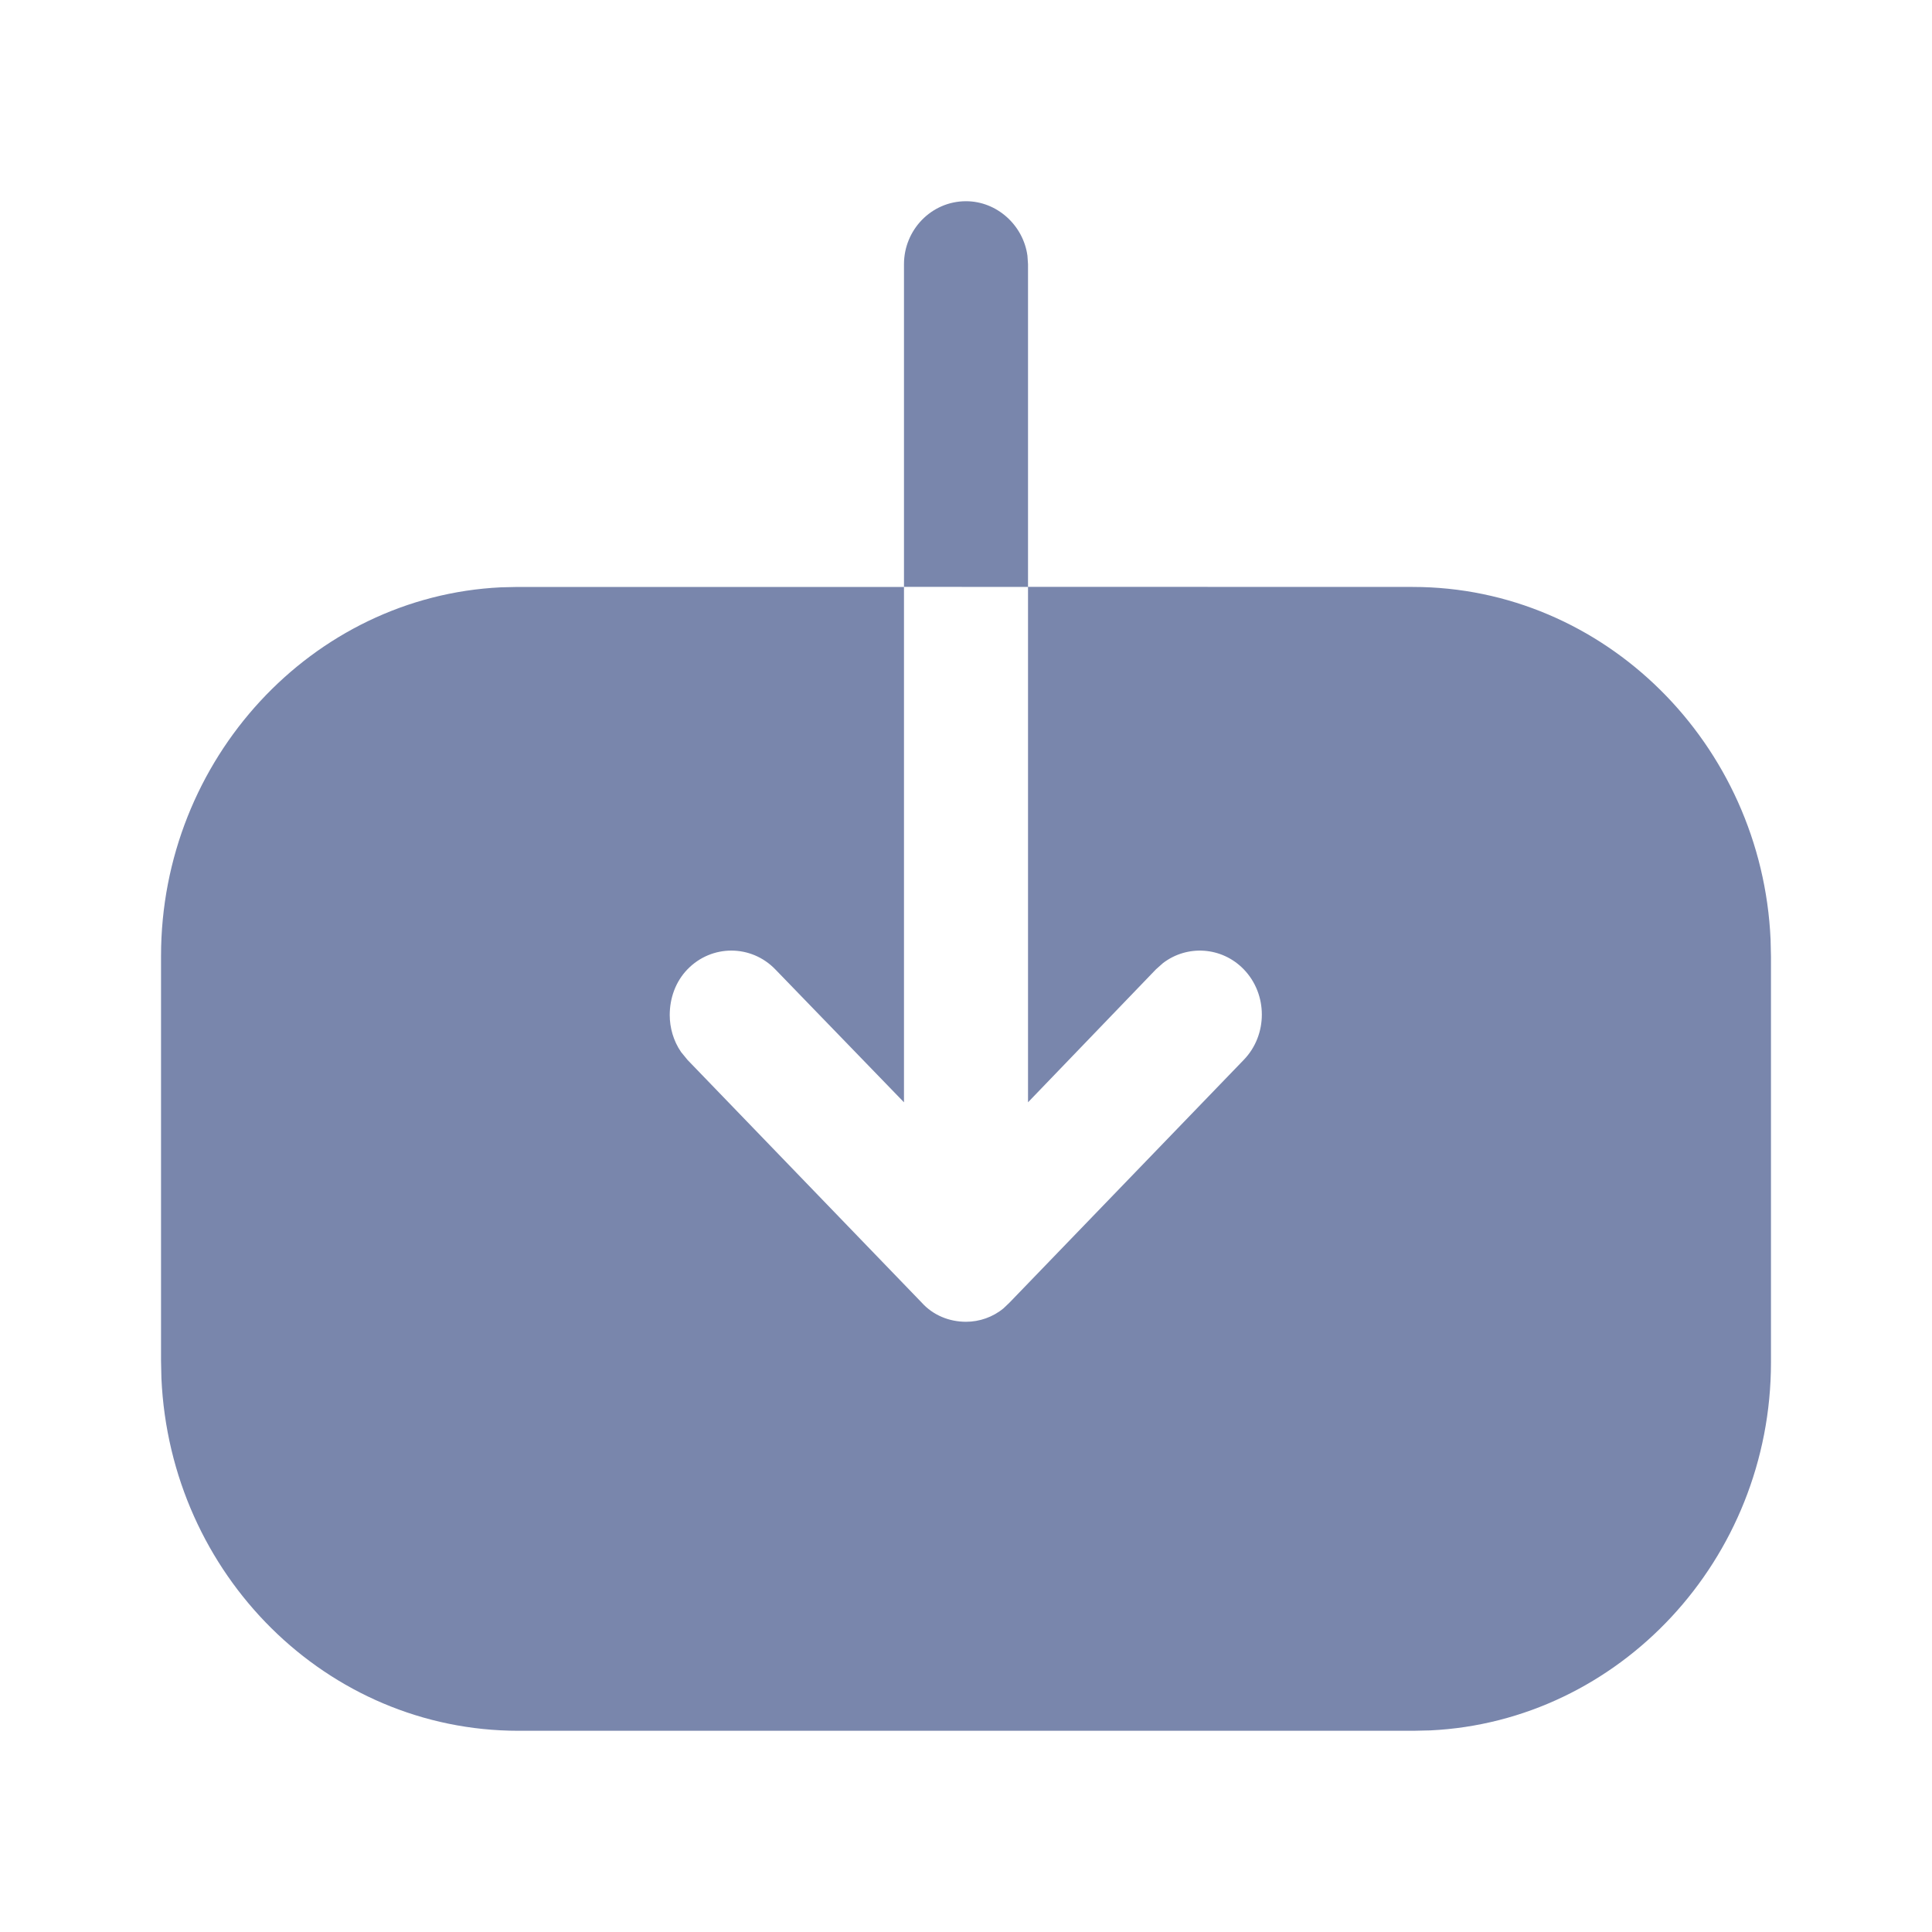
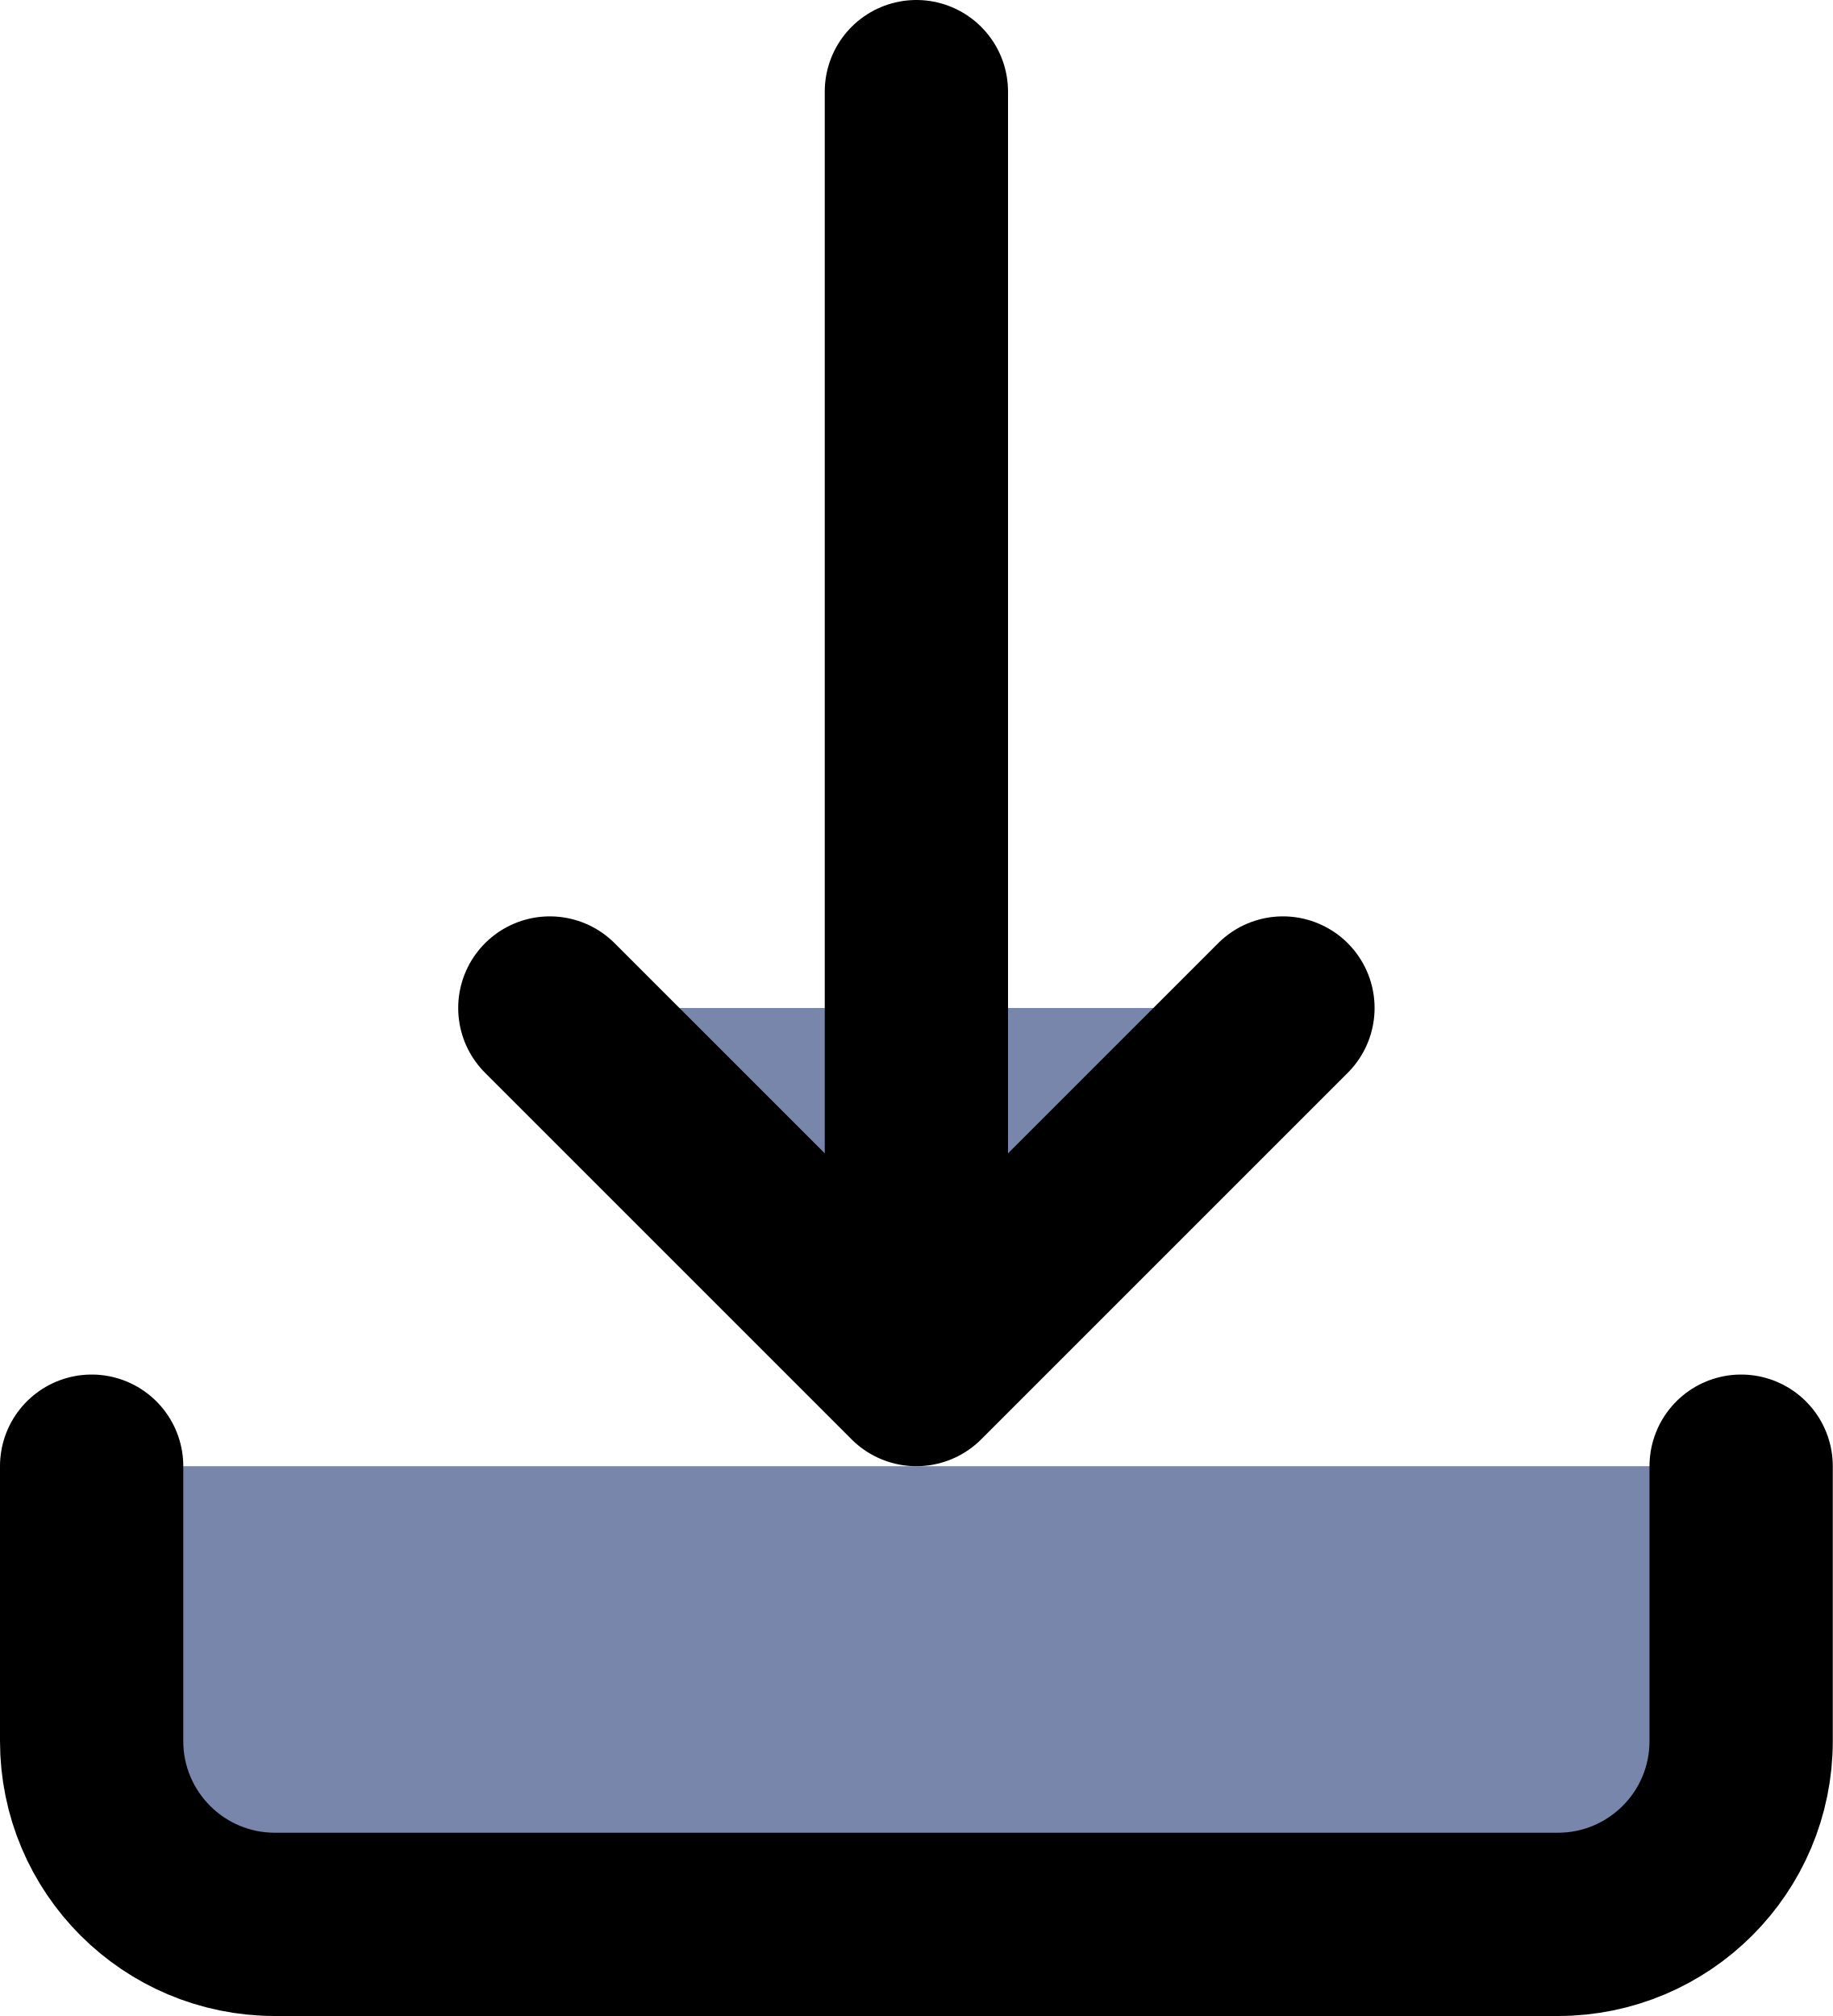
- <svg xmlns="http://www.w3.org/2000/svg" width="20" height="20" viewBox="0 0 20 20" fill="none">
-   <path d="M9.358 6.075V2.735C9.358 2.379 9.642 2.083 10 2.083C10.321 2.083 10.593 2.332 10.636 2.647L10.642 2.735V6.075L14.625 6.076C16.608 6.076 18.238 7.7 18.329 9.725L18.333 9.905V14.104C18.333 16.144 16.761 17.819 14.807 17.913L14.633 17.917H5.367C3.383 17.917 1.762 16.301 1.671 14.268L1.667 14.087L1.667 9.897C1.667 7.857 3.232 6.174 5.185 6.08L5.358 6.076H9.358V11.411L8.025 10.034C7.775 9.776 7.367 9.776 7.117 10.034C6.992 10.163 6.933 10.335 6.933 10.508C6.933 10.638 6.971 10.775 7.05 10.89L7.117 10.972L9.542 13.485C9.658 13.614 9.825 13.683 10 13.683C10.139 13.683 10.278 13.635 10.388 13.544L10.45 13.485L12.875 10.972C13.125 10.714 13.125 10.292 12.875 10.034C12.648 9.8 12.29 9.778 12.039 9.97L11.967 10.034L10.642 11.411V6.076L9.358 6.075Z" fill="#7986AC" />
+ <svg xmlns="http://www.w3.org/2000/svg" viewBox="0 0 20 22" id="Download">
+   <g fill="none" fill-rule="evenodd" stroke="#000000" stroke-linecap="round" stroke-linejoin="round" stroke-width="2" class="colorStroke000000 svgStroke">
+     <path d="M1 16v3a2 2 0 0 0 2 2h14a2 2 0 0 0 2-2v-3M6 11l4 4 4-4M10 1v14" fill="#7986ac" class="color000000 svgShape" />
+   </g>
</svg>
